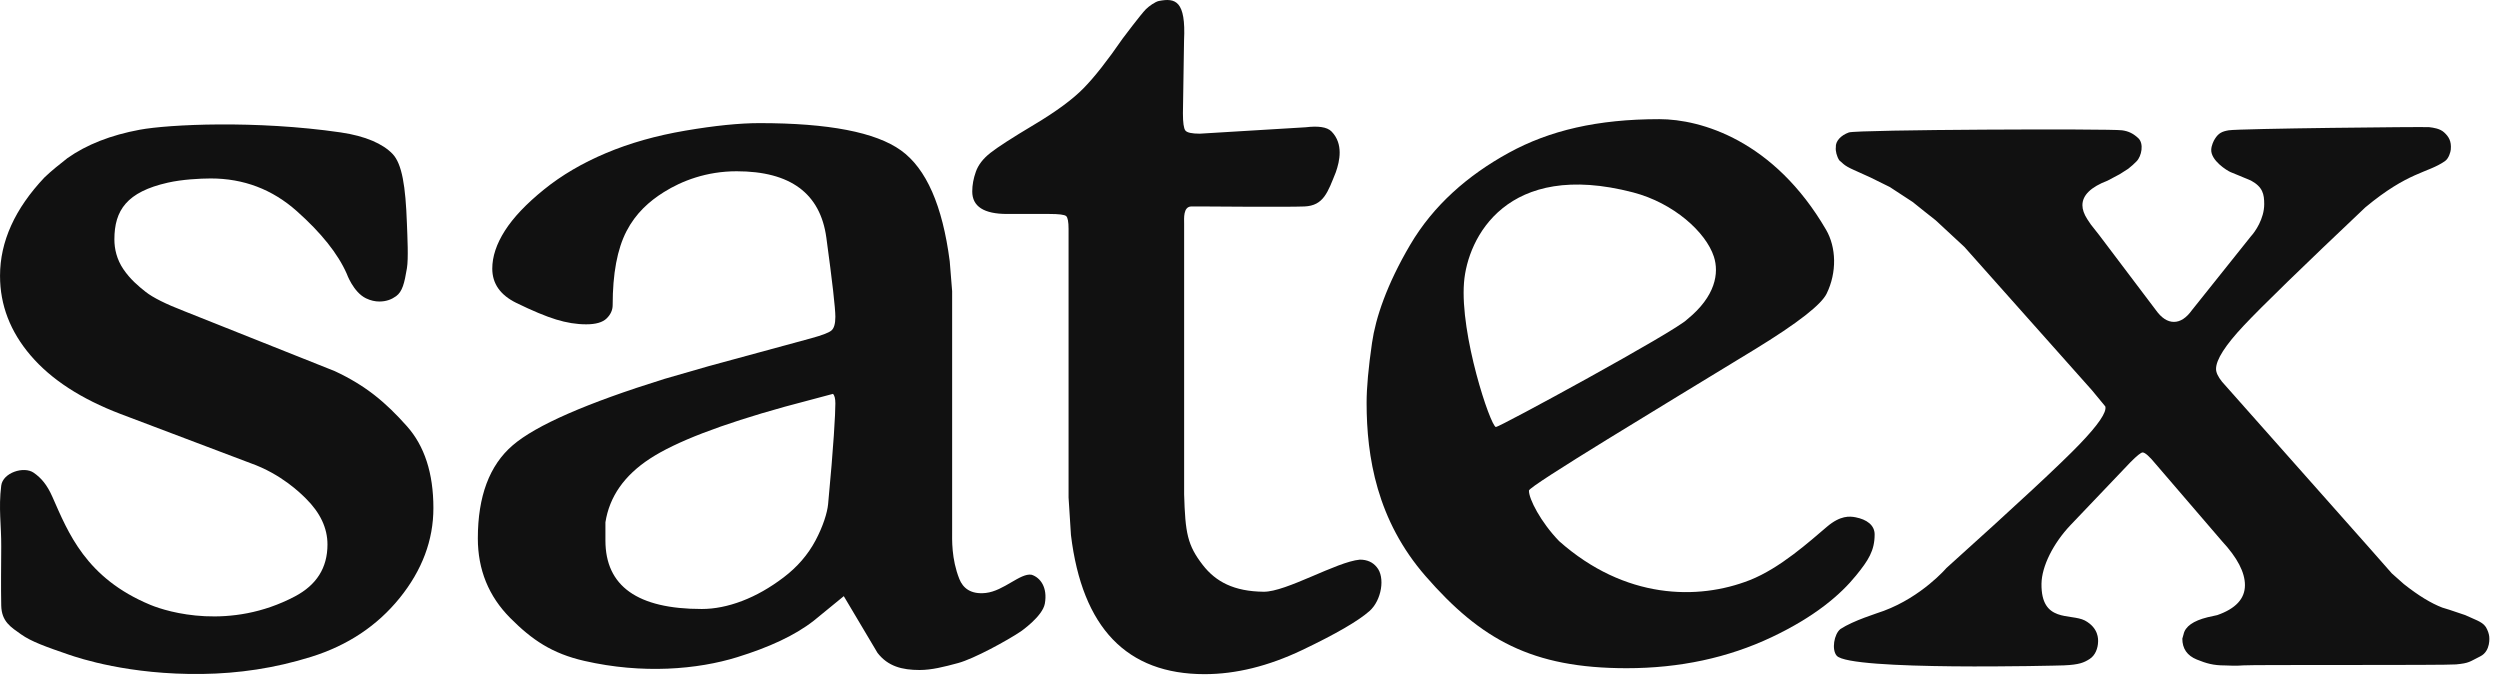
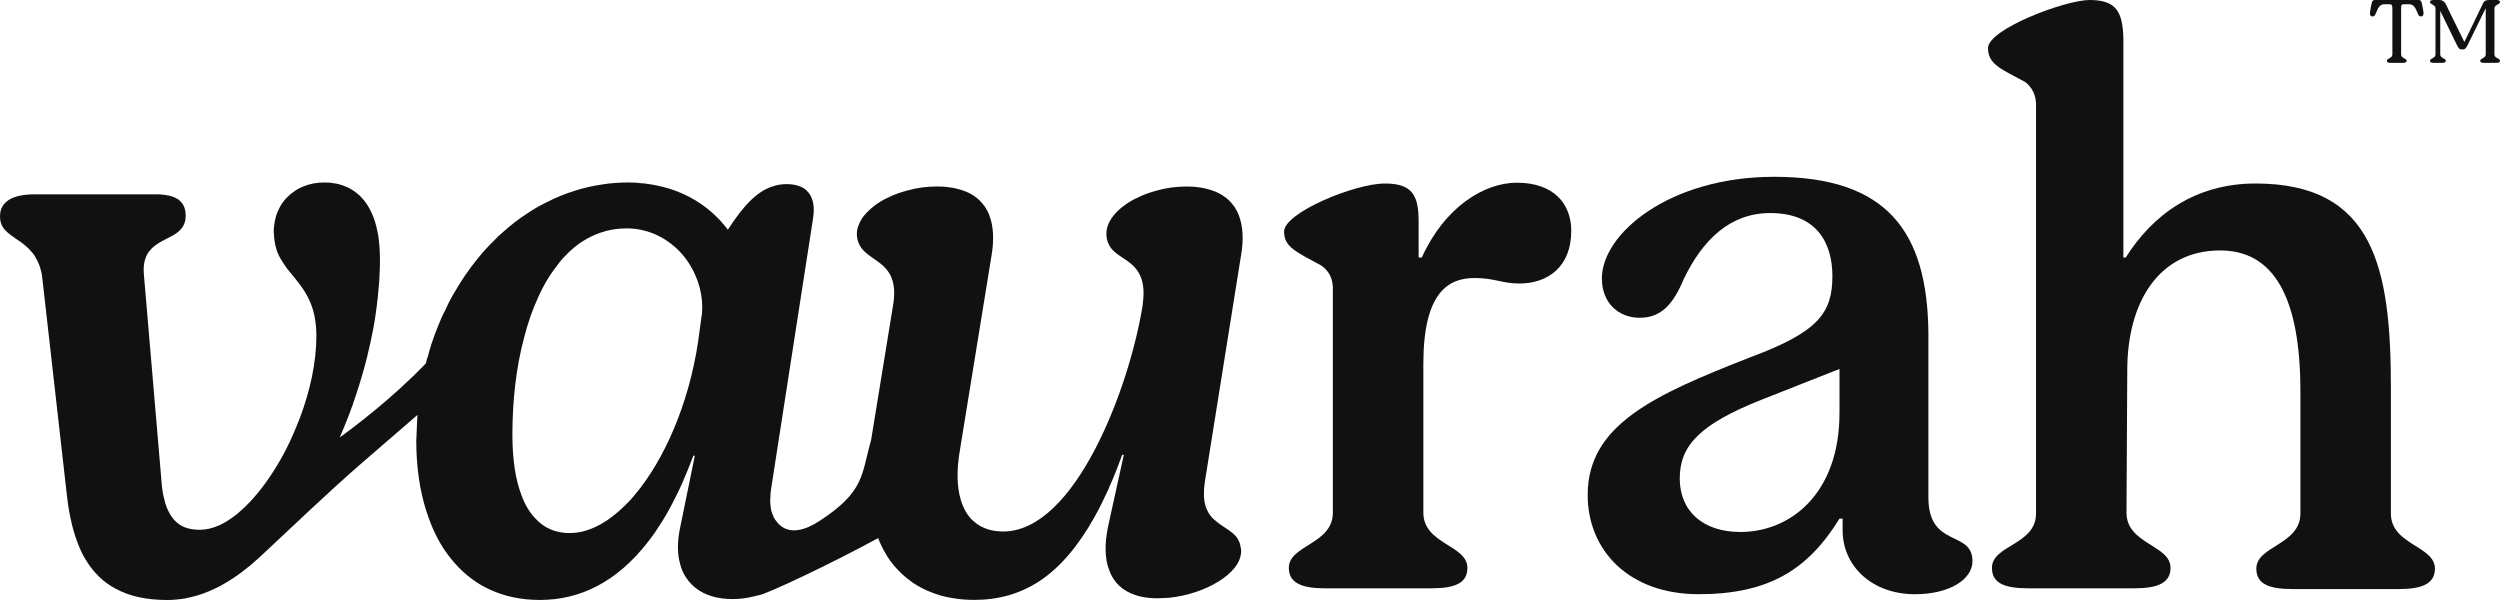
- <svg xmlns="http://www.w3.org/2000/svg" width="89" height="24" viewBox="0 0 89 24" fill="none">
-   <path d="M8.915 16.487L4.286 14.735C2.886 14.201 1.822 13.509 1.094 12.658C0.365 11.807 0.001 10.861 0.001 9.82C0.001 8.6 0.529 7.432 1.586 6.314C1.844 6.067 2.123 5.849 2.401 5.629C3.086 5.146 3.944 4.81 4.972 4.619C6.001 4.429 9.1 4.274 12.129 4.714C13.019 4.844 13.629 5.121 13.972 5.476C14.315 5.832 14.439 6.636 14.486 7.953C14.504 8.448 14.544 9.202 14.486 9.551C14.398 10.084 14.324 10.381 14.101 10.544C13.944 10.657 13.758 10.734 13.501 10.734C13.358 10.734 13.197 10.701 13.029 10.62C12.575 10.4 12.343 9.743 12.343 9.743C12.029 9.032 11.436 8.289 10.565 7.515C9.693 6.74 8.672 6.353 7.501 6.353C7.11 6.354 6.481 6.388 5.972 6.503C4.517 6.833 4.072 7.483 4.072 8.524C4.072 8.854 4.153 9.233 4.396 9.589C4.639 9.945 4.929 10.188 5.186 10.391C5.444 10.594 5.901 10.823 6.558 11.077L11.915 13.211C13.024 13.727 13.736 14.33 14.486 15.173C15.111 15.874 15.429 16.843 15.429 18.087C15.429 19.23 15.029 20.297 14.229 21.288C13.429 22.278 12.379 22.977 11.079 23.383C9.779 23.79 8.486 23.976 7.201 23.993C4.587 24.028 2.815 23.43 2.448 23.305C1.63 23.025 1.108 22.837 0.751 22.583C0.394 22.329 0.055 22.135 0.044 21.555C0.031 20.898 0.04 20.169 0.044 19.459C0.05 18.699 -0.058 18.098 0.044 17.287C0.101 16.829 0.849 16.584 1.201 16.83C1.469 17.017 1.673 17.254 1.865 17.687C2.427 18.959 3.053 20.581 5.358 21.535C5.98 21.793 8.192 22.451 10.501 21.231C11.265 20.826 11.658 20.221 11.658 19.383C11.658 18.799 11.401 18.253 10.886 17.744C10.704 17.564 10.017 16.876 8.915 16.487L8.915 16.487Z" fill="#111111" />
-   <path d="M33.896 10.365V18.899C33.896 19.204 33.865 19.888 34.153 20.613C34.28 20.933 34.558 21.169 35.096 21.109C35.736 21.037 36.326 20.39 36.725 20.461C37.039 20.563 37.299 20.913 37.196 21.49C37.115 21.945 36.339 22.48 36.339 22.48C35.86 22.802 34.673 23.452 34.11 23.604C33.613 23.739 33.168 23.852 32.739 23.852C32.111 23.852 31.61 23.721 31.239 23.242L30.039 21.223L28.968 22.099C28.282 22.633 27.368 23.047 26.246 23.395C24.835 23.833 22.877 24.003 20.803 23.528C19.652 23.265 18.939 22.779 18.168 22.004C17.396 21.229 17.011 20.283 17.011 19.166C17.011 17.667 17.425 16.562 18.254 15.851C19.082 15.14 20.882 14.352 23.653 13.489L25.239 13.032L28.882 12.041C29.253 11.939 29.489 11.851 29.589 11.774C29.689 11.698 29.739 11.533 29.739 11.279C29.739 10.974 29.632 10.034 29.418 8.46C29.203 6.885 28.139 6.097 26.225 6.097C25.148 6.097 24.27 6.44 23.632 6.84C23.103 7.172 22.632 7.596 22.303 8.231C21.975 8.866 21.811 9.742 21.811 10.86C21.811 11.038 21.739 11.196 21.596 11.336C21.453 11.476 21.211 11.546 20.868 11.546C20.525 11.546 20.168 11.489 19.796 11.374C19.425 11.26 18.953 11.063 18.382 10.784C17.811 10.504 17.525 10.098 17.525 9.564C17.525 9.133 17.675 8.682 17.975 8.212C18.275 7.742 18.739 7.253 19.368 6.745C19.996 6.237 20.732 5.805 21.575 5.45C22.418 5.094 23.361 4.827 24.403 4.65C25.446 4.472 26.325 4.383 27.039 4.383C29.496 4.383 31.175 4.707 32.075 5.354C32.975 6.002 33.553 7.317 33.81 9.298L33.896 10.365ZM21.553 18.594V19.242C21.553 20.867 22.696 21.68 24.982 21.68C25.439 21.68 25.918 21.585 26.418 21.395C26.918 21.204 27.41 20.925 27.896 20.556C28.382 20.188 28.761 19.75 29.032 19.242C29.303 18.734 29.451 18.25 29.48 17.953C29.68 15.845 29.739 14.721 29.739 14.365C29.739 14.187 29.71 14.073 29.653 14.022L27.939 14.479C25.653 15.114 24.053 15.73 23.139 16.327C22.225 16.924 21.696 17.68 21.553 18.594Z" fill="#111111" />
-   <path d="M42.152 1.44L42.112 4.035C42.112 4.366 42.141 4.569 42.198 4.645C42.255 4.721 42.426 4.759 42.712 4.759L46.483 4.531C46.912 4.48 47.24 4.513 47.405 4.683C47.83 5.124 47.695 5.732 47.555 6.131C47.269 6.842 47.122 7.321 46.44 7.35C45.84 7.376 42.84 7.35 42.84 7.35H42.405C42.117 7.363 42.155 7.782 42.155 7.96V17.599C42.195 18.979 42.272 19.407 42.819 20.114C43.279 20.708 43.926 21.054 44.983 21.066C45.79 21.076 47.58 19.998 48.412 19.923C48.669 19.923 48.869 20.012 49.012 20.19C49.321 20.55 49.185 21.371 48.755 21.752C48.354 22.107 47.555 22.571 46.355 23.143C45.155 23.714 43.998 24 42.883 24C40.112 24 38.526 22.349 38.126 19.047L38.041 17.713V8.15C38.041 7.896 38.012 7.744 37.955 7.693C37.898 7.642 37.698 7.617 37.355 7.617H35.855C35.026 7.617 34.612 7.35 34.612 6.817C34.612 6.588 34.655 6.353 34.741 6.112C34.826 5.871 34.998 5.648 35.255 5.445C35.512 5.242 36.033 4.905 36.819 4.436C37.605 3.966 38.191 3.534 38.576 3.14C38.962 2.747 39.426 2.156 39.969 1.369C39.969 1.369 40.612 0.511 40.795 0.327C40.899 0.223 41.125 0.061 41.255 0.035C41.843 -0.081 42.222 0.023 42.152 1.44L42.152 1.44Z" fill="#111111" />
-   <path d="M65.028 10.454C64.843 10.832 64.049 11.475 62.434 12.46C59.187 14.443 54.436 17.3 54.431 17.463C54.422 17.757 54.853 18.591 55.505 19.264C57.845 21.34 60.447 21.377 62.291 20.653C63.377 20.226 64.442 19.258 65.042 18.75C65.521 18.344 65.849 18.376 66.056 18.415C66.456 18.492 66.737 18.695 66.737 19.025C66.737 19.603 66.515 19.948 66.072 20.492C65.529 21.16 64.629 21.946 63.072 22.683C61.515 23.419 59.794 23.788 57.908 23.788C54.537 23.788 52.717 22.767 50.751 20.511C49.019 18.523 48.651 16.269 48.651 14.339C48.651 13.805 48.715 13.094 48.844 12.205C48.972 11.316 49.37 10.131 50.199 8.721C51.027 7.311 52.251 6.242 53.708 5.442C55.165 4.642 56.873 4.242 59.072 4.242C60.558 4.242 63.158 5.001 65.008 8.179C65.371 8.802 65.4 9.693 65.028 10.454ZM53.253 15.202C53.351 15.223 59.673 11.783 60.066 11.368C61.075 10.549 61.204 9.721 61.014 9.136C60.73 8.264 59.583 7.227 58.139 6.85C53.639 5.677 52.244 8.466 52.119 10.056C51.972 11.919 53.057 15.16 53.253 15.202Z" fill="#111111" />
-   <path d="M74.477 13.897L69.934 8.792L68.906 7.839L68.52 7.534L68.092 7.191L67.277 6.658L66.587 6.317L65.992 6.048C65.82 5.972 65.699 5.902 65.627 5.839C65.556 5.775 65.506 5.731 65.477 5.706C65.389 5.569 65.338 5.368 65.356 5.242C65.339 5.028 65.534 4.817 65.82 4.715C66.106 4.613 75.118 4.577 75.549 4.639C75.776 4.671 75.943 4.752 76.122 4.918C76.332 5.112 76.239 5.562 76.063 5.741C75.994 5.816 75.867 5.929 75.765 6.008L75.463 6.201L75.034 6.429C74.434 6.658 74.134 6.95 74.134 7.306C74.134 7.458 74.192 7.623 74.306 7.801L74.434 7.992L74.734 8.373L76.749 11.04C76.948 11.319 77.163 11.459 77.391 11.459C77.62 11.459 77.834 11.319 78.034 11.04L80.134 8.411C80.277 8.258 80.606 7.79 80.606 7.268C80.606 6.912 80.555 6.656 80.132 6.427C79.858 6.309 79.625 6.218 79.408 6.127C79.281 6.073 78.701 5.714 78.72 5.325C78.727 5.175 78.806 5.012 78.849 4.946C78.975 4.743 79.101 4.679 79.341 4.639C79.706 4.577 86.323 4.508 86.479 4.527C86.635 4.546 86.864 4.577 87.013 4.715C87.168 4.859 87.277 5.016 87.248 5.325C87.241 5.402 87.182 5.638 87.039 5.737C86.412 6.171 85.75 6.1 84.206 7.382C81.977 9.49 80.534 10.894 79.877 11.592C79.22 12.291 78.891 12.805 78.891 13.135C78.891 13.262 78.963 13.415 79.106 13.592L84.377 19.536L85.148 20.412L85.577 20.793C86.091 21.2 86.548 21.479 86.948 21.631L87.198 21.708L87.763 21.898L88.191 22.089C88.308 22.146 88.42 22.208 88.494 22.319C88.565 22.434 88.607 22.565 88.617 22.662C88.617 22.662 88.682 23.177 88.296 23.367C87.91 23.558 87.917 23.607 87.434 23.653C87.058 23.689 80.129 23.661 79.872 23.687C79.615 23.712 79.256 23.689 79.199 23.689C78.799 23.689 78.549 23.619 78.206 23.479C77.863 23.34 77.691 23.092 77.691 22.736L77.734 22.584C77.791 22.305 78.077 22.101 78.591 21.974L78.934 21.898C79.591 21.669 79.92 21.314 79.92 20.831C79.92 20.374 79.648 19.853 79.106 19.269L76.749 16.526C76.52 16.247 76.363 16.107 76.277 16.107C76.22 16.107 76.077 16.221 75.849 16.45L73.706 18.698C73.101 19.337 72.685 20.156 72.677 20.782C72.66 22.182 73.71 21.829 74.22 22.089C74.72 22.359 74.693 22.767 74.692 22.844C74.687 23.08 74.591 23.333 74.391 23.46C74.192 23.587 74.022 23.664 73.477 23.687C73.247 23.696 65.868 23.883 65.389 23.346C65.199 23.132 65.292 22.571 65.52 22.393C65.985 22.088 66.824 21.835 67.063 21.746C68.428 21.237 69.292 20.222 69.292 20.222C71.777 17.986 73.356 16.52 74.027 15.821C74.699 15.123 75.006 14.672 74.949 14.469L74.477 13.897Z" fill="#111111" />
+ <svg xmlns="http://www.w3.org/2000/svg" width="100" height="24" viewBox="0 0 100 24" fill="none">
+   <path d="M60.68 7.308C59.358 7.308 57.785 8.285 56.871 10.301H56.745V8.852C56.745 7.812 56.493 7.34 55.392 7.34C54.196 7.34 51.363 8.505 51.363 9.262C51.363 9.892 51.866 10.081 52.842 10.617C53.126 10.806 53.346 11.12 53.314 11.656V20.509C53.314 21.769 51.553 21.8 51.553 22.714C51.553 23.312 52.056 23.533 53 23.533H57.249C58.225 23.533 58.696 23.312 58.696 22.714C58.696 21.8 56.934 21.769 56.934 20.509V14.555C56.934 11.688 57.941 11.121 58.98 11.121C59.798 11.121 60.081 11.341 60.773 11.341C61.906 11.341 62.85 10.68 62.85 9.231C62.85 8.16 62.157 7.309 60.679 7.309L60.68 7.308Z" fill="#111111" />
+   <path d="M77.136 19.894V13.341C77.104 9.246 75.468 7.072 70.967 7.072C66.781 7.072 64.075 9.341 64.075 11.136C64.075 12.144 64.767 12.711 65.585 12.711C66.466 12.711 66.939 12.144 67.347 11.168C68.103 9.593 69.204 8.522 70.809 8.522C72.666 8.522 73.296 9.719 73.296 11.042C73.296 12.522 72.73 13.279 70.022 14.287C66.151 15.8 63.507 16.996 63.507 19.799C63.507 22.005 65.144 23.768 67.945 23.768C70.747 23.768 72.32 22.792 73.579 20.745H73.705V21.217C73.705 22.634 74.87 23.769 76.601 23.769C77.987 23.769 78.899 23.171 78.899 22.447C78.899 21.186 77.136 21.942 77.136 19.895L77.136 19.894ZM73.579 16.522C73.579 19.736 71.627 21.279 69.614 21.279C68.135 21.279 67.19 20.461 67.19 19.137C67.19 17.814 68.008 16.963 70.464 15.988L73.58 14.758V16.522H73.579Z" fill="#111111" />
+   <path d="M95.636 20.54V15.531C95.636 10.742 94.975 7.34 90.222 7.34C87.799 7.34 86.099 8.6 85.029 10.301H84.935V1.512C84.903 0.472 84.651 0 83.581 0C82.605 0 79.521 1.166 79.521 1.922C79.521 2.552 79.993 2.741 81 3.276C81.252 3.465 81.472 3.78 81.441 4.316V20.54C81.441 21.799 79.678 21.799 79.678 22.713C79.678 23.312 80.15 23.532 81.126 23.532H85.374C86.319 23.532 86.822 23.312 86.822 22.713C86.822 21.799 85.06 21.768 85.06 20.508L85.091 14.806C85.091 12.097 86.35 10.018 88.805 10.018C90.945 10.018 92.016 11.876 92.016 15.656V20.539C92.016 21.799 90.253 21.83 90.253 22.744C90.253 23.342 90.725 23.563 91.7 23.563H95.95C96.894 23.563 97.397 23.342 97.397 22.744C97.397 21.83 95.635 21.799 95.635 20.539L95.636 20.54Z" fill="#111111" />
+   <path d="M94.895 0.658C95.021 0.658 95.01 0.547 95.12 0.34C95.176 0.24 95.246 0.17 95.379 0.17H95.57C95.684 0.17 95.695 0.2 95.695 0.399V2.182C95.695 2.33 95.474 2.333 95.474 2.429C95.474 2.485 95.514 2.514 95.621 2.514H96.119C96.226 2.514 96.266 2.485 96.266 2.429C96.266 2.333 96.045 2.33 96.045 2.182V0.373C96.045 0.195 96.056 0.17 96.166 0.17H96.358C96.494 0.17 96.564 0.24 96.62 0.34C96.73 0.547 96.719 0.658 96.845 0.658C96.908 0.658 96.952 0.606 96.941 0.503C96.926 0.377 96.9 0.248 96.871 0.122C96.849 0.044 96.819 0 96.753 0H94.987C94.92 0 94.891 0.044 94.868 0.122C94.839 0.247 94.813 0.377 94.799 0.503C94.787 0.606 94.832 0.658 94.894 0.658H94.895Z" fill="#111111" />
+   <path d="M99.778 2.182V0.333C99.778 0.185 100 0.181 100 0.085C100 0.03 99.96 0 99.853 0H99.576C99.44 0 99.377 0.037 99.337 0.103L98.574 1.679L97.965 0.44C97.851 0.204 97.799 0.007 97.589 0H97.345C97.238 0 97.198 0.03 97.198 0.085C97.198 0.181 97.419 0.185 97.419 0.333V2.182C97.419 2.33 97.198 2.333 97.198 2.429C97.198 2.485 97.238 2.514 97.345 2.514H97.684C97.791 2.514 97.832 2.485 97.832 2.429C97.832 2.333 97.61 2.33 97.61 2.182V0.436L98.278 1.805C98.356 1.96 98.389 1.978 98.499 1.978C98.61 1.978 98.643 1.934 98.743 1.727L99.429 0.325V2.182C99.429 2.33 99.207 2.333 99.207 2.429C99.207 2.485 99.248 2.514 99.355 2.514H99.853C99.96 2.514 100 2.485 100 2.429C100 2.333 99.778 2.33 99.778 2.182Z" fill="#111111" />
+   <path d="M49.64 10.236C49.751 9.58 49.718 9.042 49.554 8.615C49.509 8.491 49.443 8.373 49.377 8.268C49.377 8.268 49.37 8.268 49.37 8.261C49.331 8.209 49.292 8.156 49.252 8.111C49.029 7.861 48.727 7.678 48.361 7.579C48.23 7.539 48.092 7.507 47.941 7.493C47.79 7.467 47.633 7.46 47.469 7.46C47.062 7.46 46.662 7.513 46.288 7.618C46.164 7.651 46.039 7.69 45.921 7.729C45.764 7.782 45.612 7.848 45.475 7.92C45.311 7.991 45.16 8.084 45.023 8.182C44.551 8.51 44.256 8.923 44.256 9.349C44.256 9.501 44.282 9.618 44.328 9.723C44.57 10.34 45.436 10.346 45.678 11.219C45.75 11.469 45.764 11.79 45.705 12.217C45.167 15.557 42.997 21.259 40.131 21.259C39.915 21.259 39.718 21.233 39.541 21.181C39.306 21.109 39.102 20.997 38.925 20.833C38.748 20.676 38.604 20.459 38.505 20.203C38.479 20.137 38.453 20.072 38.433 19.999C38.276 19.481 38.256 18.805 38.4 17.984L39.659 10.235C39.77 9.579 39.738 9.041 39.574 8.614C39.528 8.49 39.462 8.371 39.396 8.266C39.396 8.266 39.39 8.266 39.39 8.26C39.35 8.207 39.311 8.155 39.271 8.109C39.048 7.853 38.747 7.676 38.379 7.577C38.248 7.538 38.111 7.505 37.959 7.492C37.808 7.466 37.651 7.459 37.487 7.459C37.081 7.459 36.68 7.511 36.307 7.616C36.183 7.649 36.058 7.688 35.94 7.728C35.782 7.78 35.631 7.846 35.493 7.918C35.33 7.99 35.179 8.082 35.041 8.18C34.91 8.278 34.792 8.377 34.687 8.489C34.654 8.522 34.622 8.555 34.595 8.587C34.503 8.692 34.438 8.797 34.386 8.902V8.908C34.366 8.948 34.353 8.98 34.34 9.02C34.294 9.125 34.274 9.236 34.274 9.348C34.274 9.493 34.3 9.617 34.346 9.722C34.589 10.345 35.461 10.397 35.703 11.231C35.775 11.48 35.795 11.795 35.722 12.215L34.844 17.603C34.45 18.981 34.601 19.65 32.792 20.831C32.182 21.232 31.645 21.337 31.258 21.055C31.212 21.022 31.166 20.976 31.12 20.93C31.106 20.917 31.094 20.904 31.087 20.891C31.054 20.851 31.021 20.812 30.995 20.772V20.766C30.962 20.72 30.936 20.674 30.923 20.621C30.871 20.516 30.838 20.398 30.825 20.253C30.805 20.122 30.805 19.971 30.818 19.801C30.818 19.722 30.832 19.643 30.844 19.558L32.51 8.816C32.555 8.567 32.569 8.317 32.522 8.094C32.483 7.911 32.398 7.747 32.26 7.615C32.188 7.549 32.103 7.49 31.992 7.457C31.959 7.438 31.92 7.424 31.887 7.418C31.769 7.385 31.631 7.365 31.474 7.365C31.27 7.365 31.08 7.391 30.89 7.463H30.883C30.306 7.654 29.769 8.172 29.113 9.189C29.054 9.111 28.995 9.032 28.93 8.959C28.871 8.887 28.806 8.815 28.74 8.749C28.182 8.172 27.507 7.772 26.76 7.542C26.609 7.496 26.451 7.457 26.294 7.424C26.123 7.391 25.953 7.358 25.776 7.338C25.743 7.332 25.71 7.332 25.672 7.332C25.488 7.305 25.304 7.299 25.114 7.299C24.753 7.299 24.399 7.325 24.052 7.384C23.698 7.436 23.357 7.515 23.023 7.62C22.616 7.744 22.23 7.902 21.849 8.099C21.593 8.224 21.351 8.361 21.108 8.526C20.748 8.755 20.407 9.024 20.079 9.319C19.968 9.412 19.863 9.51 19.758 9.628C19.654 9.726 19.549 9.838 19.45 9.943C19.345 10.054 19.247 10.166 19.155 10.284C19.063 10.396 18.972 10.508 18.887 10.626C18.867 10.639 18.854 10.652 18.854 10.665C18.676 10.902 18.512 11.145 18.355 11.4C18.277 11.525 18.198 11.656 18.119 11.794C18.001 11.998 17.896 12.208 17.805 12.418C17.7 12.608 17.615 12.805 17.536 13.008C17.444 13.231 17.359 13.46 17.28 13.697C17.261 13.749 17.241 13.802 17.228 13.861C17.188 13.973 17.156 14.091 17.13 14.209C17.09 14.32 17.058 14.425 17.032 14.537C15.714 15.915 14.167 17.083 13.59 17.496C13.702 17.234 13.813 16.971 13.918 16.702C13.931 16.662 13.944 16.623 13.964 16.584C14.068 16.308 14.167 16.026 14.258 15.744C14.357 15.449 14.448 15.147 14.534 14.845C14.586 14.655 14.639 14.465 14.685 14.274C14.777 13.894 14.862 13.513 14.934 13.133C14.967 12.949 15 12.759 15.026 12.569C15.092 12.122 15.138 11.67 15.171 11.23C15.178 11.086 15.184 10.935 15.19 10.791C15.19 10.719 15.197 10.646 15.197 10.574V10.358C15.197 10.01 15.171 9.688 15.125 9.393C15.118 9.36 15.112 9.334 15.106 9.301C15.073 9.143 15.04 8.985 14.994 8.848C14.87 8.468 14.699 8.159 14.476 7.917C14.424 7.857 14.371 7.805 14.312 7.759C14.142 7.609 13.939 7.497 13.716 7.418C13.604 7.378 13.486 7.346 13.362 7.332C13.238 7.306 13.106 7.299 12.968 7.299C12.667 7.299 12.379 7.352 12.129 7.463H12.123C11.972 7.523 11.834 7.601 11.709 7.699C11.65 7.739 11.598 7.785 11.546 7.837C11.493 7.883 11.441 7.935 11.395 7.988C11.31 8.087 11.238 8.192 11.185 8.303C11.061 8.526 10.989 8.776 10.963 9.045V9.051C10.949 9.117 10.949 9.182 10.949 9.255C10.949 9.288 10.949 9.314 10.956 9.34C10.956 9.373 10.956 9.4 10.963 9.426C10.956 9.439 10.956 9.452 10.963 9.466C10.969 9.551 10.982 9.636 10.995 9.708C11.002 9.787 11.022 9.859 11.048 9.931C11.061 9.997 11.081 10.056 11.107 10.115C11.14 10.194 11.179 10.272 11.225 10.351C11.304 10.489 11.396 10.62 11.487 10.751C11.54 10.817 11.592 10.882 11.651 10.948C11.749 11.072 11.855 11.197 11.959 11.335C12.327 11.815 12.655 12.398 12.655 13.441C12.655 14.485 12.405 15.626 11.999 16.709C11.914 16.926 11.828 17.136 11.737 17.346C11.691 17.458 11.639 17.563 11.593 17.668C11.534 17.792 11.474 17.91 11.415 18.029C11.291 18.265 11.159 18.501 11.022 18.718C10.884 18.941 10.739 19.157 10.596 19.354C10.432 19.578 10.255 19.794 10.085 19.984C10.025 20.05 9.966 20.109 9.907 20.168C9.757 20.325 9.599 20.463 9.442 20.594C9.356 20.653 9.278 20.712 9.193 20.772C9.14 20.805 9.095 20.837 9.041 20.87C8.956 20.922 8.864 20.968 8.779 21.008C8.518 21.126 8.248 21.191 7.993 21.191C7.757 21.191 7.554 21.158 7.376 21.086C7.238 21.027 7.114 20.948 7.009 20.837C6.904 20.739 6.812 20.607 6.74 20.45L6.733 20.443C6.688 20.351 6.648 20.253 6.615 20.141C6.602 20.108 6.596 20.075 6.589 20.043C6.517 19.793 6.471 19.491 6.451 19.144L5.756 10.987C5.73 10.711 5.756 10.495 5.822 10.324C5.867 10.193 5.933 10.081 6.019 9.996C6.058 9.943 6.097 9.904 6.143 9.872C6.281 9.753 6.431 9.668 6.589 9.589C6.746 9.504 6.904 9.432 7.041 9.34C7.264 9.182 7.428 8.985 7.428 8.624C7.428 8.329 7.323 8.113 7.126 7.975C7.034 7.916 6.923 7.863 6.798 7.837C6.772 7.824 6.739 7.818 6.713 7.818C6.569 7.785 6.412 7.772 6.228 7.772H1.416C0.799 7.772 0.4 7.896 0.19 8.133C0.059 8.271 0 8.448 0 8.658C0 8.855 0.052 9.006 0.144 9.131C0.171 9.17 0.204 9.209 0.242 9.242C0.354 9.354 0.485 9.446 0.629 9.544C0.78 9.642 0.938 9.748 1.081 9.886C1.127 9.925 1.173 9.971 1.219 10.024C1.265 10.069 1.311 10.129 1.357 10.188C1.435 10.306 1.507 10.444 1.573 10.608C1.586 10.648 1.599 10.693 1.613 10.732C1.639 10.824 1.665 10.916 1.679 11.021C1.685 11.066 1.692 11.125 1.698 11.178L2.675 19.807C2.72 20.207 2.78 20.581 2.865 20.922C2.891 21.034 2.917 21.145 2.95 21.25C2.99 21.395 3.035 21.533 3.088 21.664C3.18 21.926 3.291 22.163 3.422 22.379C3.422 22.379 3.422 22.386 3.429 22.386C3.553 22.602 3.698 22.793 3.862 22.963C3.947 23.055 4.032 23.141 4.124 23.213C4.275 23.337 4.432 23.443 4.603 23.534C5.16 23.849 5.855 24 6.7 24H6.713C6.831 24 6.943 23.993 7.06 23.98C7.179 23.974 7.296 23.954 7.414 23.935C7.493 23.921 7.572 23.902 7.65 23.882C7.971 23.81 8.286 23.692 8.601 23.541C8.725 23.488 8.85 23.422 8.974 23.344C9.446 23.075 9.905 22.727 10.351 22.32C11.735 21.034 13.092 19.715 14.528 18.474L16.698 16.597C16.698 16.63 16.698 16.663 16.692 16.695C16.685 16.793 16.685 16.892 16.678 16.997C16.671 17.102 16.671 17.207 16.665 17.312C16.658 17.338 16.658 17.358 16.665 17.384C16.658 17.423 16.658 17.469 16.658 17.508C16.651 17.548 16.651 17.593 16.651 17.632C16.651 18.636 16.782 19.575 17.038 20.395C17.078 20.513 17.117 20.631 17.156 20.742C17.353 21.287 17.608 21.779 17.923 22.199C18.002 22.304 18.087 22.409 18.173 22.508C18.481 22.862 18.842 23.164 19.241 23.401C19.366 23.473 19.497 23.538 19.628 23.598C20.205 23.86 20.861 23.998 21.595 23.998C23.182 23.998 24.663 23.302 25.936 21.655C26.119 21.419 26.296 21.163 26.467 20.887C26.519 20.795 26.579 20.697 26.638 20.605C26.808 20.316 26.965 20.001 27.129 19.673C27.182 19.561 27.234 19.45 27.287 19.331C27.438 18.984 27.588 18.616 27.733 18.229H27.792V18.235L27.195 21.155C27.09 21.68 27.09 22.153 27.202 22.546C27.248 22.743 27.326 22.927 27.432 23.084C27.498 23.189 27.576 23.288 27.668 23.379C27.72 23.431 27.772 23.477 27.831 23.524C28.199 23.812 28.697 23.963 29.306 23.963C29.595 23.963 29.89 23.924 30.172 23.852C30.198 23.845 30.231 23.838 30.257 23.832C30.283 23.825 30.309 23.813 30.335 23.806V23.813C30.618 23.793 33.292 22.527 35.115 21.529L35.122 21.522C35.129 21.542 35.136 21.562 35.148 21.581C35.175 21.653 35.208 21.726 35.24 21.791C35.286 21.896 35.345 22.001 35.404 22.106C35.47 22.224 35.542 22.342 35.621 22.447C35.634 22.461 35.64 22.467 35.647 22.48C35.725 22.585 35.811 22.69 35.903 22.782C35.995 22.88 36.093 22.979 36.198 23.064C36.283 23.136 36.368 23.202 36.46 23.268C36.493 23.294 36.526 23.321 36.564 23.34C36.663 23.406 36.761 23.464 36.866 23.518C36.99 23.584 37.115 23.642 37.246 23.688C37.364 23.734 37.482 23.78 37.607 23.813C37.633 23.825 37.666 23.832 37.699 23.839C37.817 23.872 37.941 23.898 38.066 23.918C38.211 23.944 38.361 23.963 38.513 23.977C38.664 23.989 38.814 23.996 38.971 23.996C39.942 23.996 40.807 23.753 41.594 23.235C42.406 22.691 43.128 21.85 43.783 20.676C43.98 20.328 44.164 19.948 44.354 19.534V19.527C44.413 19.396 44.472 19.259 44.531 19.114C44.61 18.93 44.682 18.74 44.754 18.55C44.8 18.432 44.839 18.314 44.885 18.196H44.951V18.202L44.322 21.064C44.177 21.766 44.191 22.35 44.367 22.803C44.538 23.288 44.892 23.63 45.41 23.801C45.476 23.82 45.541 23.84 45.613 23.86C45.817 23.906 46.053 23.932 46.302 23.932C46.374 23.932 46.525 23.925 46.734 23.912H46.761C48.176 23.768 49.646 22.954 49.646 22.042C49.646 21.989 49.646 21.944 49.632 21.904H49.625C49.619 21.845 49.606 21.786 49.593 21.733C49.566 21.661 49.533 21.596 49.495 21.53C49.475 21.503 49.449 21.47 49.429 21.444C49.402 21.418 49.376 21.392 49.35 21.366C49.317 21.333 49.278 21.294 49.232 21.267C49.087 21.156 48.917 21.058 48.76 20.939C48.714 20.906 48.667 20.873 48.629 20.834C48.55 20.775 48.478 20.71 48.419 20.625C48.373 20.566 48.327 20.5 48.295 20.421C48.275 20.375 48.249 20.336 48.236 20.283C48.222 20.244 48.209 20.205 48.203 20.165C48.17 20.047 48.157 19.909 48.157 19.745C48.157 19.614 48.164 19.469 48.19 19.298L49.639 10.23L49.64 10.236ZM28.048 12.757L27.924 13.669C27.551 16.156 26.573 18.394 25.393 19.792C25.275 19.942 25.151 20.074 25.013 20.205C24.835 20.383 24.652 20.54 24.469 20.678C24.397 20.73 24.331 20.776 24.259 20.829C24.122 20.921 23.984 21 23.839 21.065C23.768 21.098 23.702 21.131 23.63 21.157C23.538 21.19 23.447 21.223 23.348 21.25C23.164 21.295 22.974 21.321 22.79 21.321H22.692C22.659 21.315 22.626 21.315 22.594 21.315C22.528 21.308 22.47 21.301 22.404 21.288C22.286 21.262 22.168 21.236 22.057 21.19C21.985 21.157 21.912 21.124 21.84 21.085C21.769 21.04 21.696 20.993 21.631 20.941C21.565 20.888 21.507 20.836 21.448 20.77C21.323 20.652 21.212 20.508 21.113 20.344C21.015 20.187 20.93 20.002 20.857 19.799C20.621 19.189 20.496 18.382 20.496 17.384C20.496 16.02 20.647 14.687 20.962 13.513C21.112 12.922 21.303 12.371 21.539 11.866C21.65 11.616 21.775 11.38 21.912 11.157C22.043 10.94 22.195 10.731 22.345 10.54C22.43 10.421 22.528 10.31 22.64 10.205C22.738 10.1 22.843 10.001 22.954 9.91C23.059 9.818 23.17 9.739 23.289 9.66H23.295C23.518 9.516 23.754 9.398 24.003 9.313C24.338 9.194 24.685 9.135 25.059 9.135C25.833 9.135 26.508 9.437 27.026 9.903C27.098 9.969 27.171 10.041 27.236 10.113C27.373 10.263 27.492 10.421 27.596 10.592C27.95 11.17 28.134 11.845 28.081 12.522C28.068 12.6 28.062 12.679 28.048 12.758V12.757Z" fill="#111111" />
</svg>
